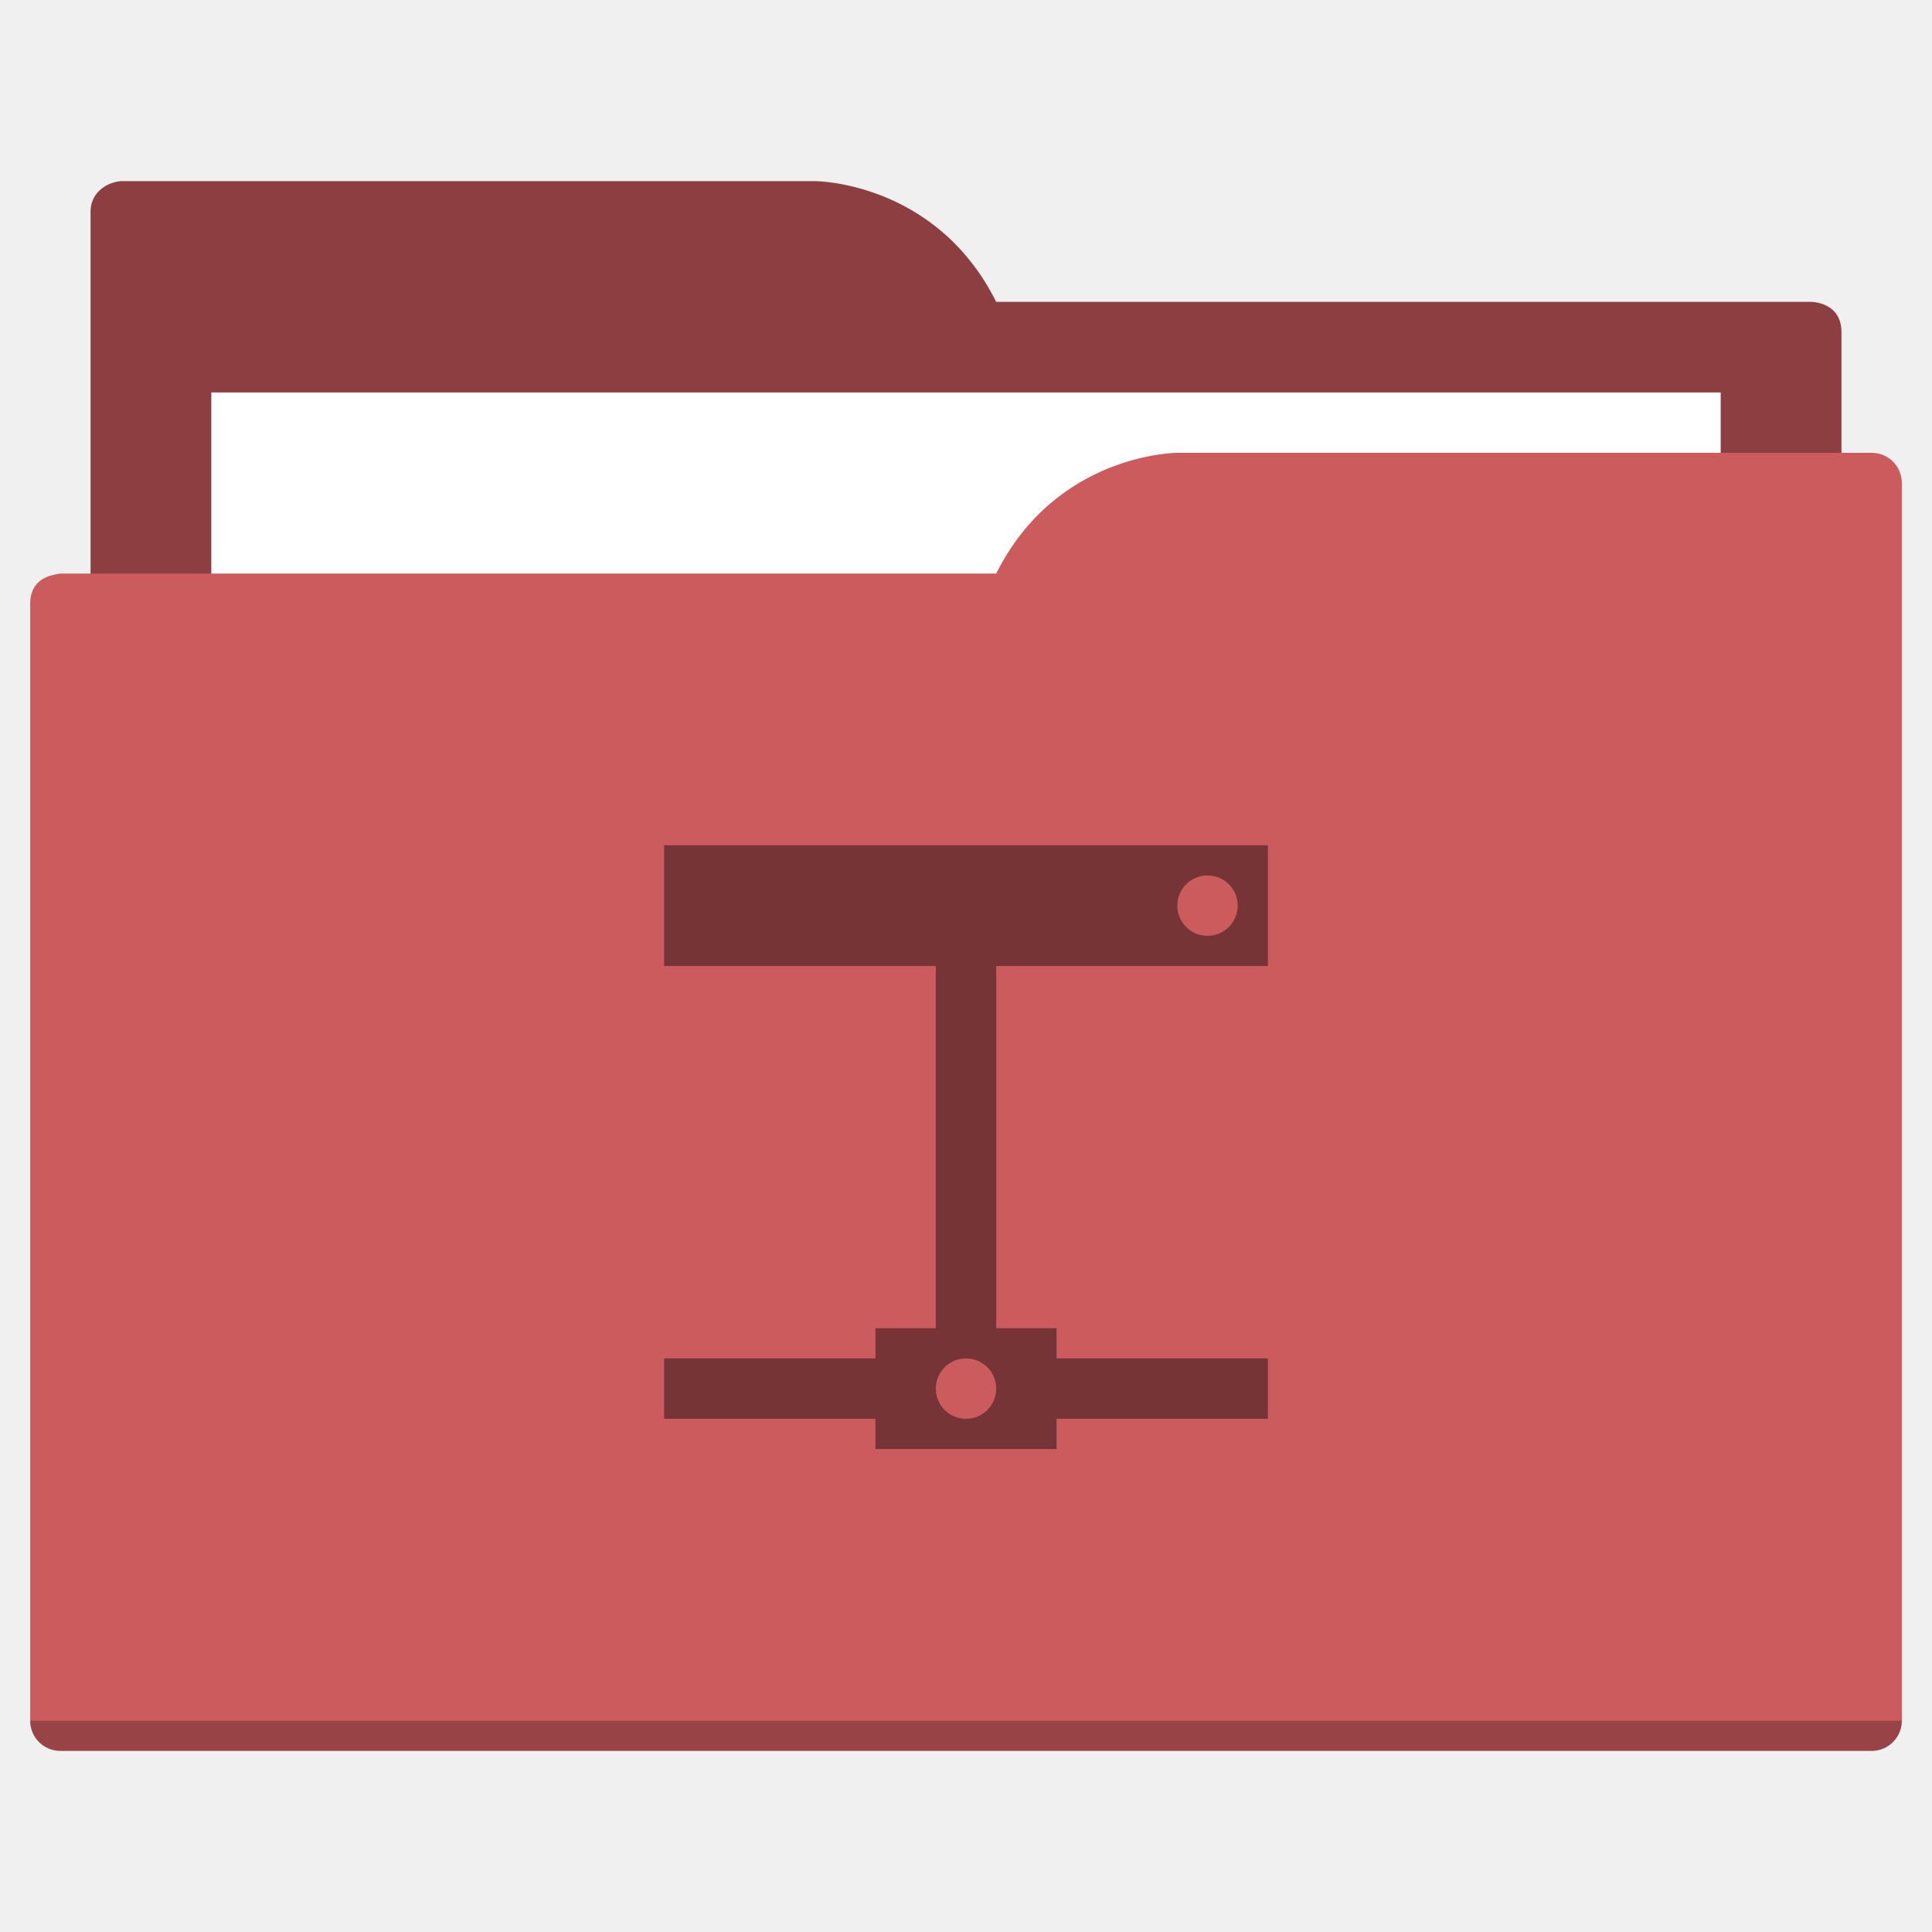
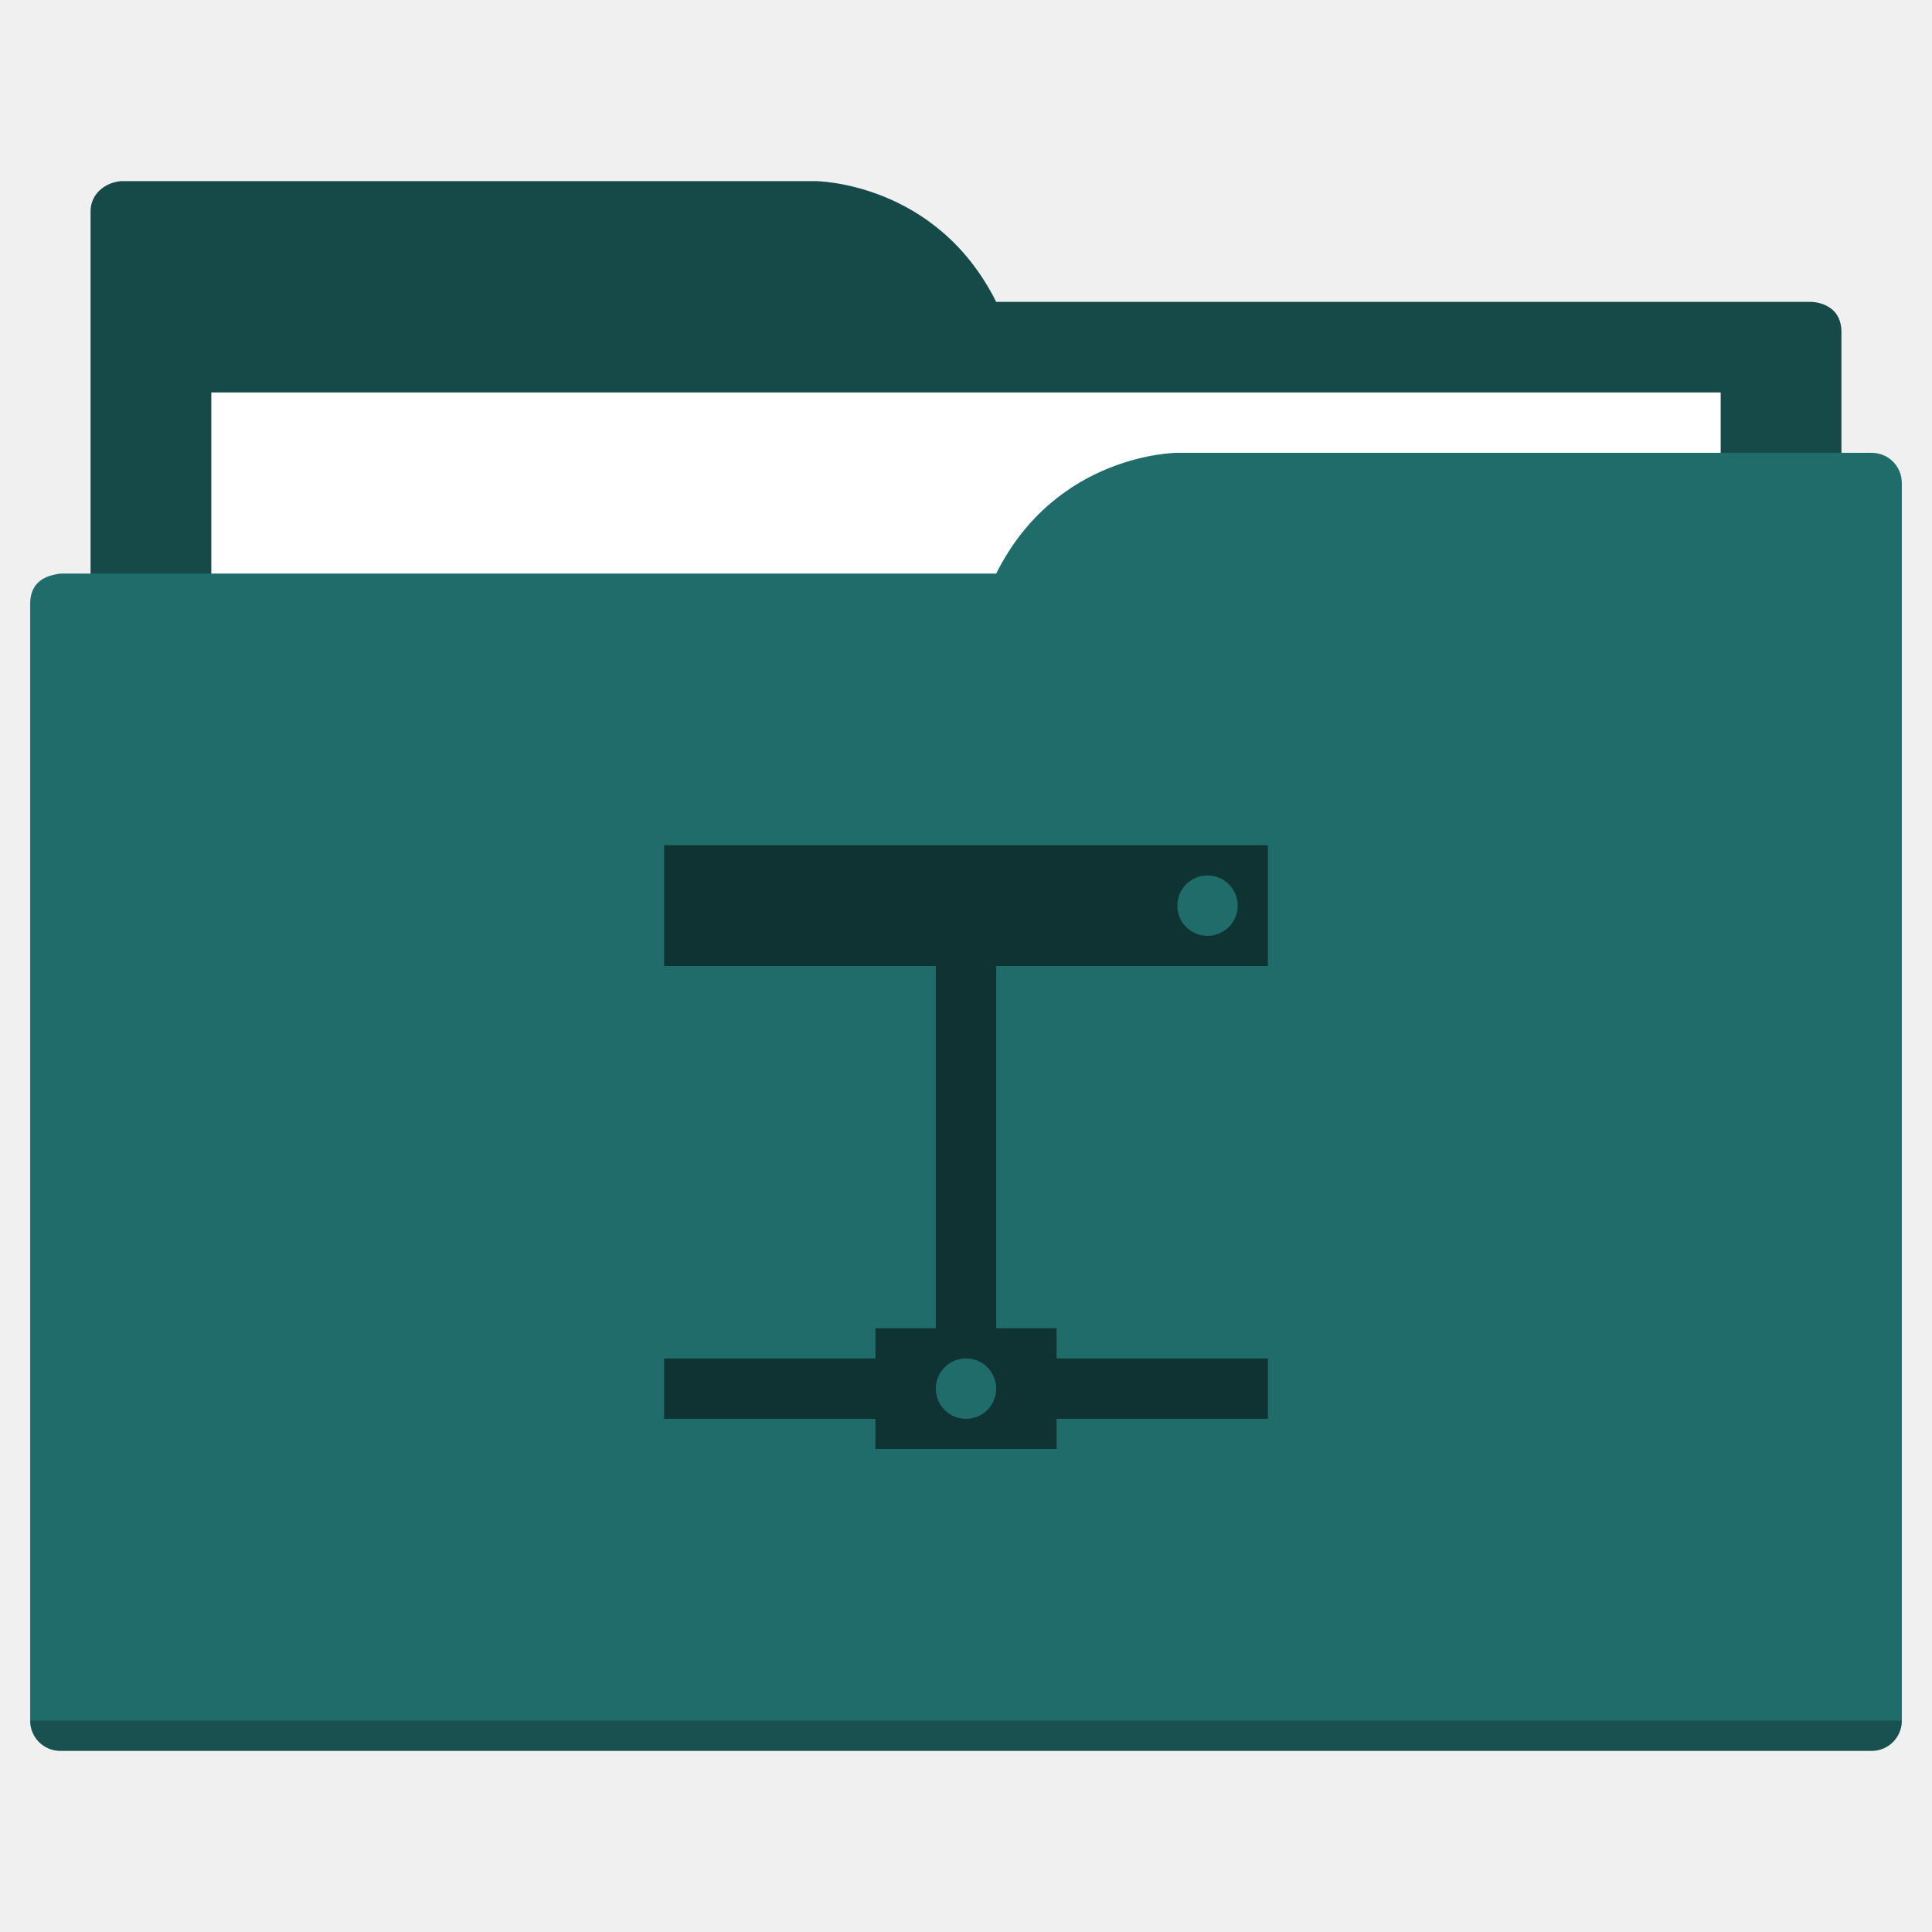
<svg xmlns="http://www.w3.org/2000/svg" width="64" height="64" id="svg5453" version="1.1" viewBox="0 0 64 64">
  <defs id="defs5455" />
  <g id="layer1" transform="translate(-384.5714,-483.798)">
-     <path style="fill:#8c3e40;fill-opacity:1;fill-rule:evenodd;stroke:none;stroke-width:1px;stroke-linecap:butt;stroke-linejoin:miter;stroke-opacity:1" d="M 4 6 C 3.449 6.055 3 6.446 3 7 L 3 9 L 3 49 L 61 49 L 61 14 L 61 13 L 61 11 C 61 10 60 10 60 10 L 58 10 L 37 10 L 33 10 C 31 6 27 6 27 6 L 5 6 L 4 6 z " transform="translate(384.5714,483.798)" id="folderTab" />
+     <path style="fill:#164a49;fill-opacity:1;fill-rule:evenodd;stroke:none;stroke-width:1px;stroke-linecap:butt;stroke-linejoin:miter;stroke-opacity:1" d="M 4 6 C 3.449 6.055 3 6.446 3 7 L 3 9 L 3 49 L 61 49 L 61 14 L 61 13 L 61 11 C 61 10 60 10 60 10 L 58 10 L 37 10 L 33 10 C 31 6 27 6 27 6 L 5 6 L 4 6 z " transform="translate(384.5714,483.798)" id="folderTab" />
    <path style="color:#000000;text-decoration:none;text-decoration-line:none;text-decoration-style:solid;text-decoration-color:#000000;white-space:normal;clip-rule:nonzero;display:inline;overflow:visible;visibility:visible;opacity:1;isolation:auto;mix-blend-mode:normal;color-interpolation:sRGB;color-interpolation-filters:linearRGB;solid-color:#000000;solid-opacity:1;fill:#ffffff;fill-opacity:1;fill-rule:nonzero;stroke:none;stroke-width:1;stroke-linecap:butt;stroke-linejoin:miter;stroke-miterlimit:4;stroke-dasharray:none;stroke-dashoffset:0;stroke-opacity:1;color-rendering:auto;image-rendering:auto;shape-rendering:auto;text-rendering:auto;enable-background:accumulate" d="m 391.571,496.798 50,0 0,32 -50,0 z" id="folderPaper" />
-     <path style="fill:#cb5b5d;fill-opacity:1;fill-rule:evenodd;stroke:none;stroke-width:1px;stroke-linecap:butt;stroke-linejoin:miter;stroke-opacity:1" d="M 39 15 C 39 15 35 15 33 19 L 29 19 L 4 19 L 2 19 C 2 19 1.868 19.017 1.711 19.059 C 1.665 19.073 1.619 19.081 1.576 19.102 C 1.302 19.211 1 19.445 1 20 L 1 22 L 1 23 L 1 57 C 1 57.554 1.446 58 2 58 L 62 58 C 62.554 58 63 57.554 63 57 L 63 18 L 63 16 C 63 15.446 62.554 15 62 15 L 61 15 L 39 15 z " transform="translate(384.5714,483.798)" id="folderFront" />
+     <path style="fill:#206c6b;fill-opacity:1;fill-rule:evenodd;stroke:none;stroke-width:1px;stroke-linecap:butt;stroke-linejoin:miter;stroke-opacity:1" d="M 39 15 C 39 15 35 15 33 19 L 29 19 L 4 19 L 2 19 C 2 19 1.868 19.017 1.711 19.059 C 1.665 19.073 1.619 19.081 1.576 19.102 C 1.302 19.211 1 19.445 1 20 L 1 22 L 1 23 L 1 57 C 1 57.554 1.446 58 2 58 L 62 58 C 62.554 58 63 57.554 63 57 L 63 18 L 63 16 C 63 15.446 62.554 15 62 15 L 61 15 L 39 15 z " transform="translate(384.5714,483.798)" id="folderFront" />
    <path style="opacity:0.25;fill:#000000;fill-opacity:1;stroke:none" d="m 385.571,540.798 c 0,0.554 0.446,1 1,1 l 60,0 c 0.554,0 1,-0.446 1,-1 z" id="folderShadow" />
-     <path style="color:#000000;clip-rule:nonzero;display:inline;overflow:visible;visibility:visible;opacity:1;isolation:auto;mix-blend-mode:normal;color-interpolation:sRGB;color-interpolation-filters:linearRGB;solid-color:#000000;solid-opacity:1;fill:#773436;fill-opacity:1;fill-rule:nonzero;stroke:none;stroke-width:1;stroke-linecap:butt;stroke-linejoin:miter;stroke-miterlimit:4;stroke-dasharray:none;stroke-dashoffset:0;stroke-opacity:1;color-rendering:auto;image-rendering:auto;shape-rendering:auto;text-rendering:auto;enable-background:accumulate" d="m 22,28 0,4 9,0 0,12 -2,0 0,1 -7,0 0,2 7,0 0,1 6,0 0,-1 7,0 0,-2 -7,0 0,-1 -2,0 0,-12 9,0 0,-4 -20,0 z m 18,1 c 0.554,0 1,0.446 1,1 0,0.554 -0.446,1 -1,1 -0.554,0 -1,-0.446 -1,-1 0,-0.554 0.446,-1 1,-1 z m -8,16 c 0.554,0 1,0.446 1,1 0,0.554 -0.446,1 -1,1 -0.554,0 -1,-0.446 -1,-1 0,-0.554 0.446,-1 1,-1 z" transform="translate(384.5714,483.798)" id="folderGlyph" />
-     <rect style="color:#000000;clip-rule:nonzero;display:inline;overflow:visible;visibility:visible;opacity:1;isolation:auto;mix-blend-mode:normal;color-interpolation:sRGB;color-interpolation-filters:linearRGB;solid-color:#000000;solid-opacity:1;fill:#8c3e40;fill-opacity:1;fill-rule:nonzero;stroke:none;stroke-width:1;stroke-linecap:butt;stroke-linejoin:miter;stroke-miterlimit:4;stroke-dasharray:none;stroke-dashoffset:0;stroke-opacity:1;color-rendering:auto;image-rendering:auto;shape-rendering:auto;text-rendering:auto;enable-background:accumulate" id="rect4157" width="5" height="5" x="377.571" y="483.798" />
-     <rect style="color:#000000;clip-rule:nonzero;display:inline;overflow:visible;visibility:visible;opacity:1;isolation:auto;mix-blend-mode:normal;color-interpolation:sRGB;color-interpolation-filters:linearRGB;solid-color:#000000;solid-opacity:1;fill:#cb5b5d;fill-opacity:1;fill-rule:nonzero;stroke:none;stroke-width:1;stroke-linecap:butt;stroke-linejoin:miter;stroke-miterlimit:4;stroke-dasharray:none;stroke-dashoffset:0;stroke-opacity:1;color-rendering:auto;image-rendering:auto;shape-rendering:auto;text-rendering:auto;enable-background:accumulate" id="rect4157-5" width="5" height="5" x="377.571" y="491.798" />
-     <rect style="color:#000000;clip-rule:nonzero;display:inline;overflow:visible;visibility:visible;opacity:1;isolation:auto;mix-blend-mode:normal;color-interpolation:sRGB;color-interpolation-filters:linearRGB;solid-color:#000000;solid-opacity:1;fill:#773436;fill-opacity:1;fill-rule:nonzero;stroke:none;stroke-width:1;stroke-linecap:butt;stroke-linejoin:miter;stroke-miterlimit:4;stroke-dasharray:none;stroke-dashoffset:0;stroke-opacity:1;color-rendering:auto;image-rendering:auto;shape-rendering:auto;text-rendering:auto;enable-background:accumulate" id="rect4157-8" width="5" height="5" x="377.571" y="499.798" />
+     <path style="color:#000000;clip-rule:nonzero;display:inline;overflow:visible;visibility:visible;opacity:1;isolation:auto;mix-blend-mode:normal;color-interpolation:sRGB;color-interpolation-filters:linearRGB;solid-color:#000000;solid-opacity:1;fill:#0f3232;fill-opacity:1;fill-rule:nonzero;stroke:none;stroke-width:1;stroke-linecap:butt;stroke-linejoin:miter;stroke-miterlimit:4;stroke-dasharray:none;stroke-dashoffset:0;stroke-opacity:1;color-rendering:auto;image-rendering:auto;shape-rendering:auto;text-rendering:auto;enable-background:accumulate" d="m 22,28 0,4 9,0 0,12 -2,0 0,1 -7,0 0,2 7,0 0,1 6,0 0,-1 7,0 0,-2 -7,0 0,-1 -2,0 0,-12 9,0 0,-4 -20,0 z m 18,1 c 0.554,0 1,0.446 1,1 0,0.554 -0.446,1 -1,1 -0.554,0 -1,-0.446 -1,-1 0,-0.554 0.446,-1 1,-1 z m -8,16 c 0.554,0 1,0.446 1,1 0,0.554 -0.446,1 -1,1 -0.554,0 -1,-0.446 -1,-1 0,-0.554 0.446,-1 1,-1 z" transform="translate(384.5714,483.798)" id="folderGlyph" />
+     <rect style="color:#000000;clip-rule:nonzero;display:inline;overflow:visible;visibility:visible;opacity:1;isolation:auto;mix-blend-mode:normal;color-interpolation:sRGB;color-interpolation-filters:linearRGB;solid-color:#000000;solid-opacity:1;fill:#164a49;fill-opacity:1;fill-rule:nonzero;stroke:none;stroke-width:1;stroke-linecap:butt;stroke-linejoin:miter;stroke-miterlimit:4;stroke-dasharray:none;stroke-dashoffset:0;stroke-opacity:1;color-rendering:auto;image-rendering:auto;shape-rendering:auto;text-rendering:auto;enable-background:accumulate" id="rect4157" width="5" height="5" x="377.571" y="483.798" />
+     <rect style="color:#000000;clip-rule:nonzero;display:inline;overflow:visible;visibility:visible;opacity:1;isolation:auto;mix-blend-mode:normal;color-interpolation:sRGB;color-interpolation-filters:linearRGB;solid-color:#000000;solid-opacity:1;fill:#206c6b;fill-opacity:1;fill-rule:nonzero;stroke:none;stroke-width:1;stroke-linecap:butt;stroke-linejoin:miter;stroke-miterlimit:4;stroke-dasharray:none;stroke-dashoffset:0;stroke-opacity:1;color-rendering:auto;image-rendering:auto;shape-rendering:auto;text-rendering:auto;enable-background:accumulate" id="rect4157-5" width="5" height="5" x="377.571" y="491.798" />
+     <rect style="color:#000000;clip-rule:nonzero;display:inline;overflow:visible;visibility:visible;opacity:1;isolation:auto;mix-blend-mode:normal;color-interpolation:sRGB;color-interpolation-filters:linearRGB;solid-color:#000000;solid-opacity:1;fill:#0f3232;fill-opacity:1;fill-rule:nonzero;stroke:none;stroke-width:1;stroke-linecap:butt;stroke-linejoin:miter;stroke-miterlimit:4;stroke-dasharray:none;stroke-dashoffset:0;stroke-opacity:1;color-rendering:auto;image-rendering:auto;shape-rendering:auto;text-rendering:auto;enable-background:accumulate" id="rect4157-8" width="5" height="5" x="377.571" y="499.798" />
  </g>
</svg>
